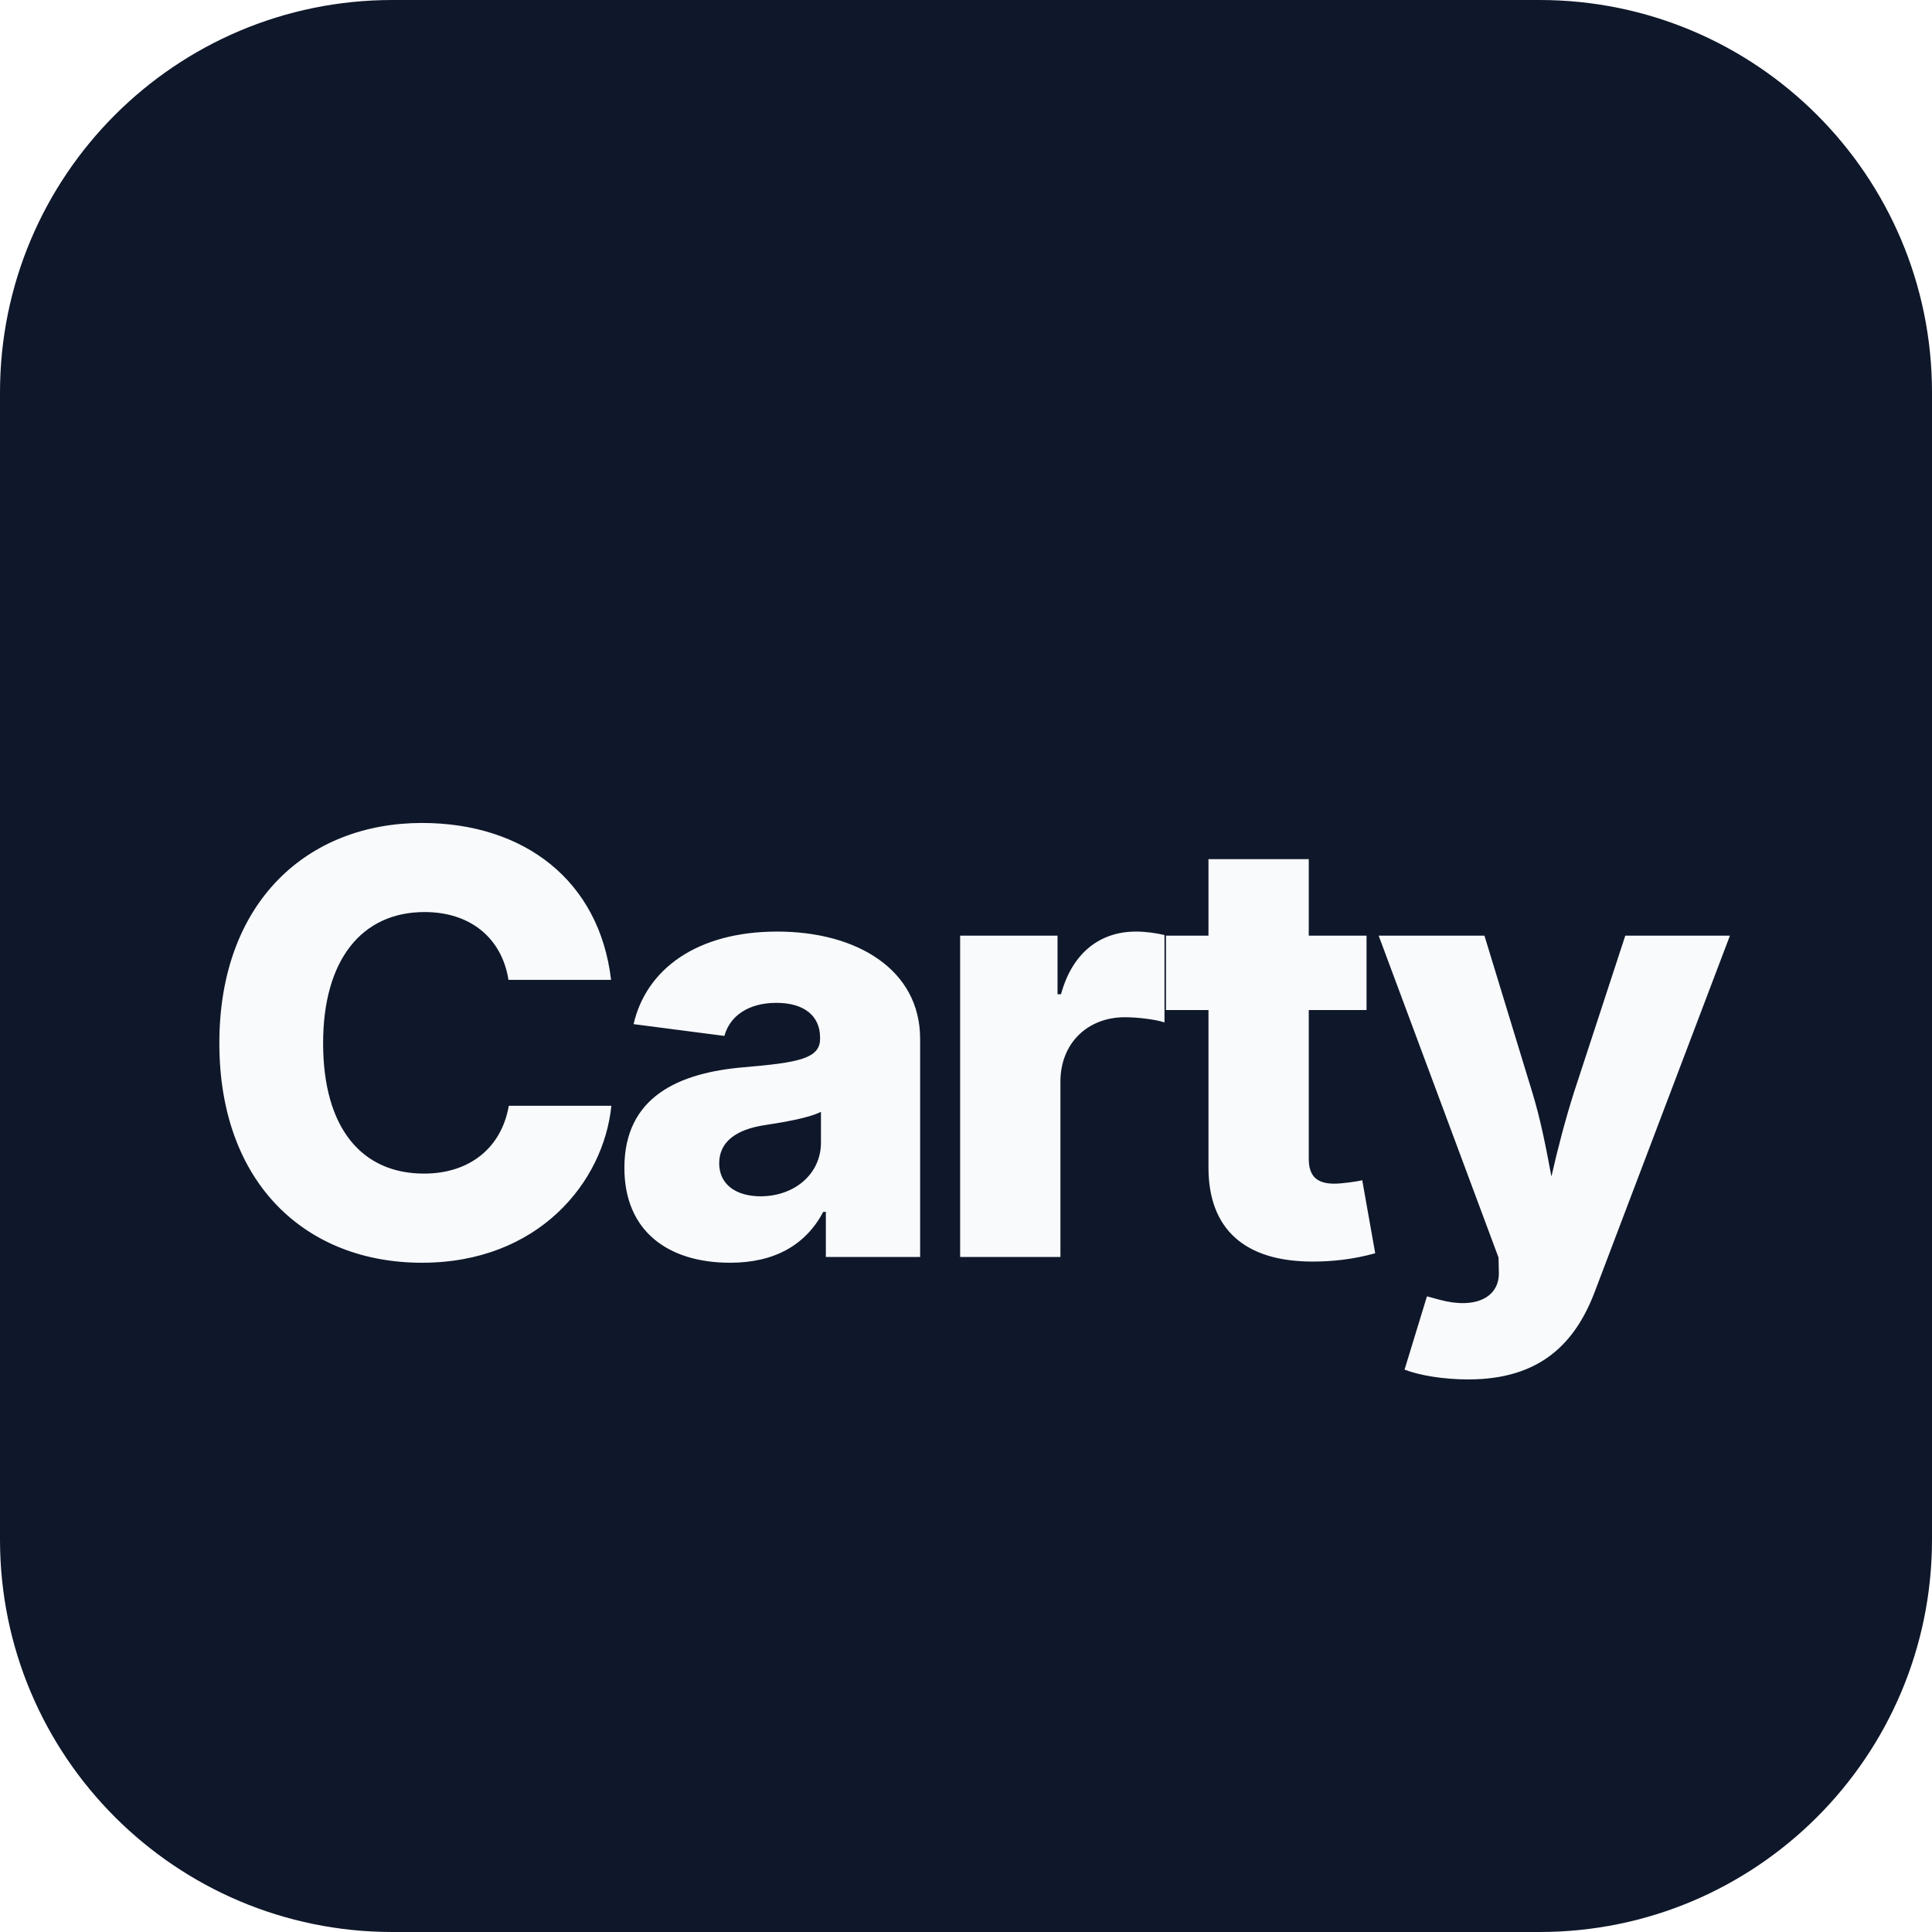
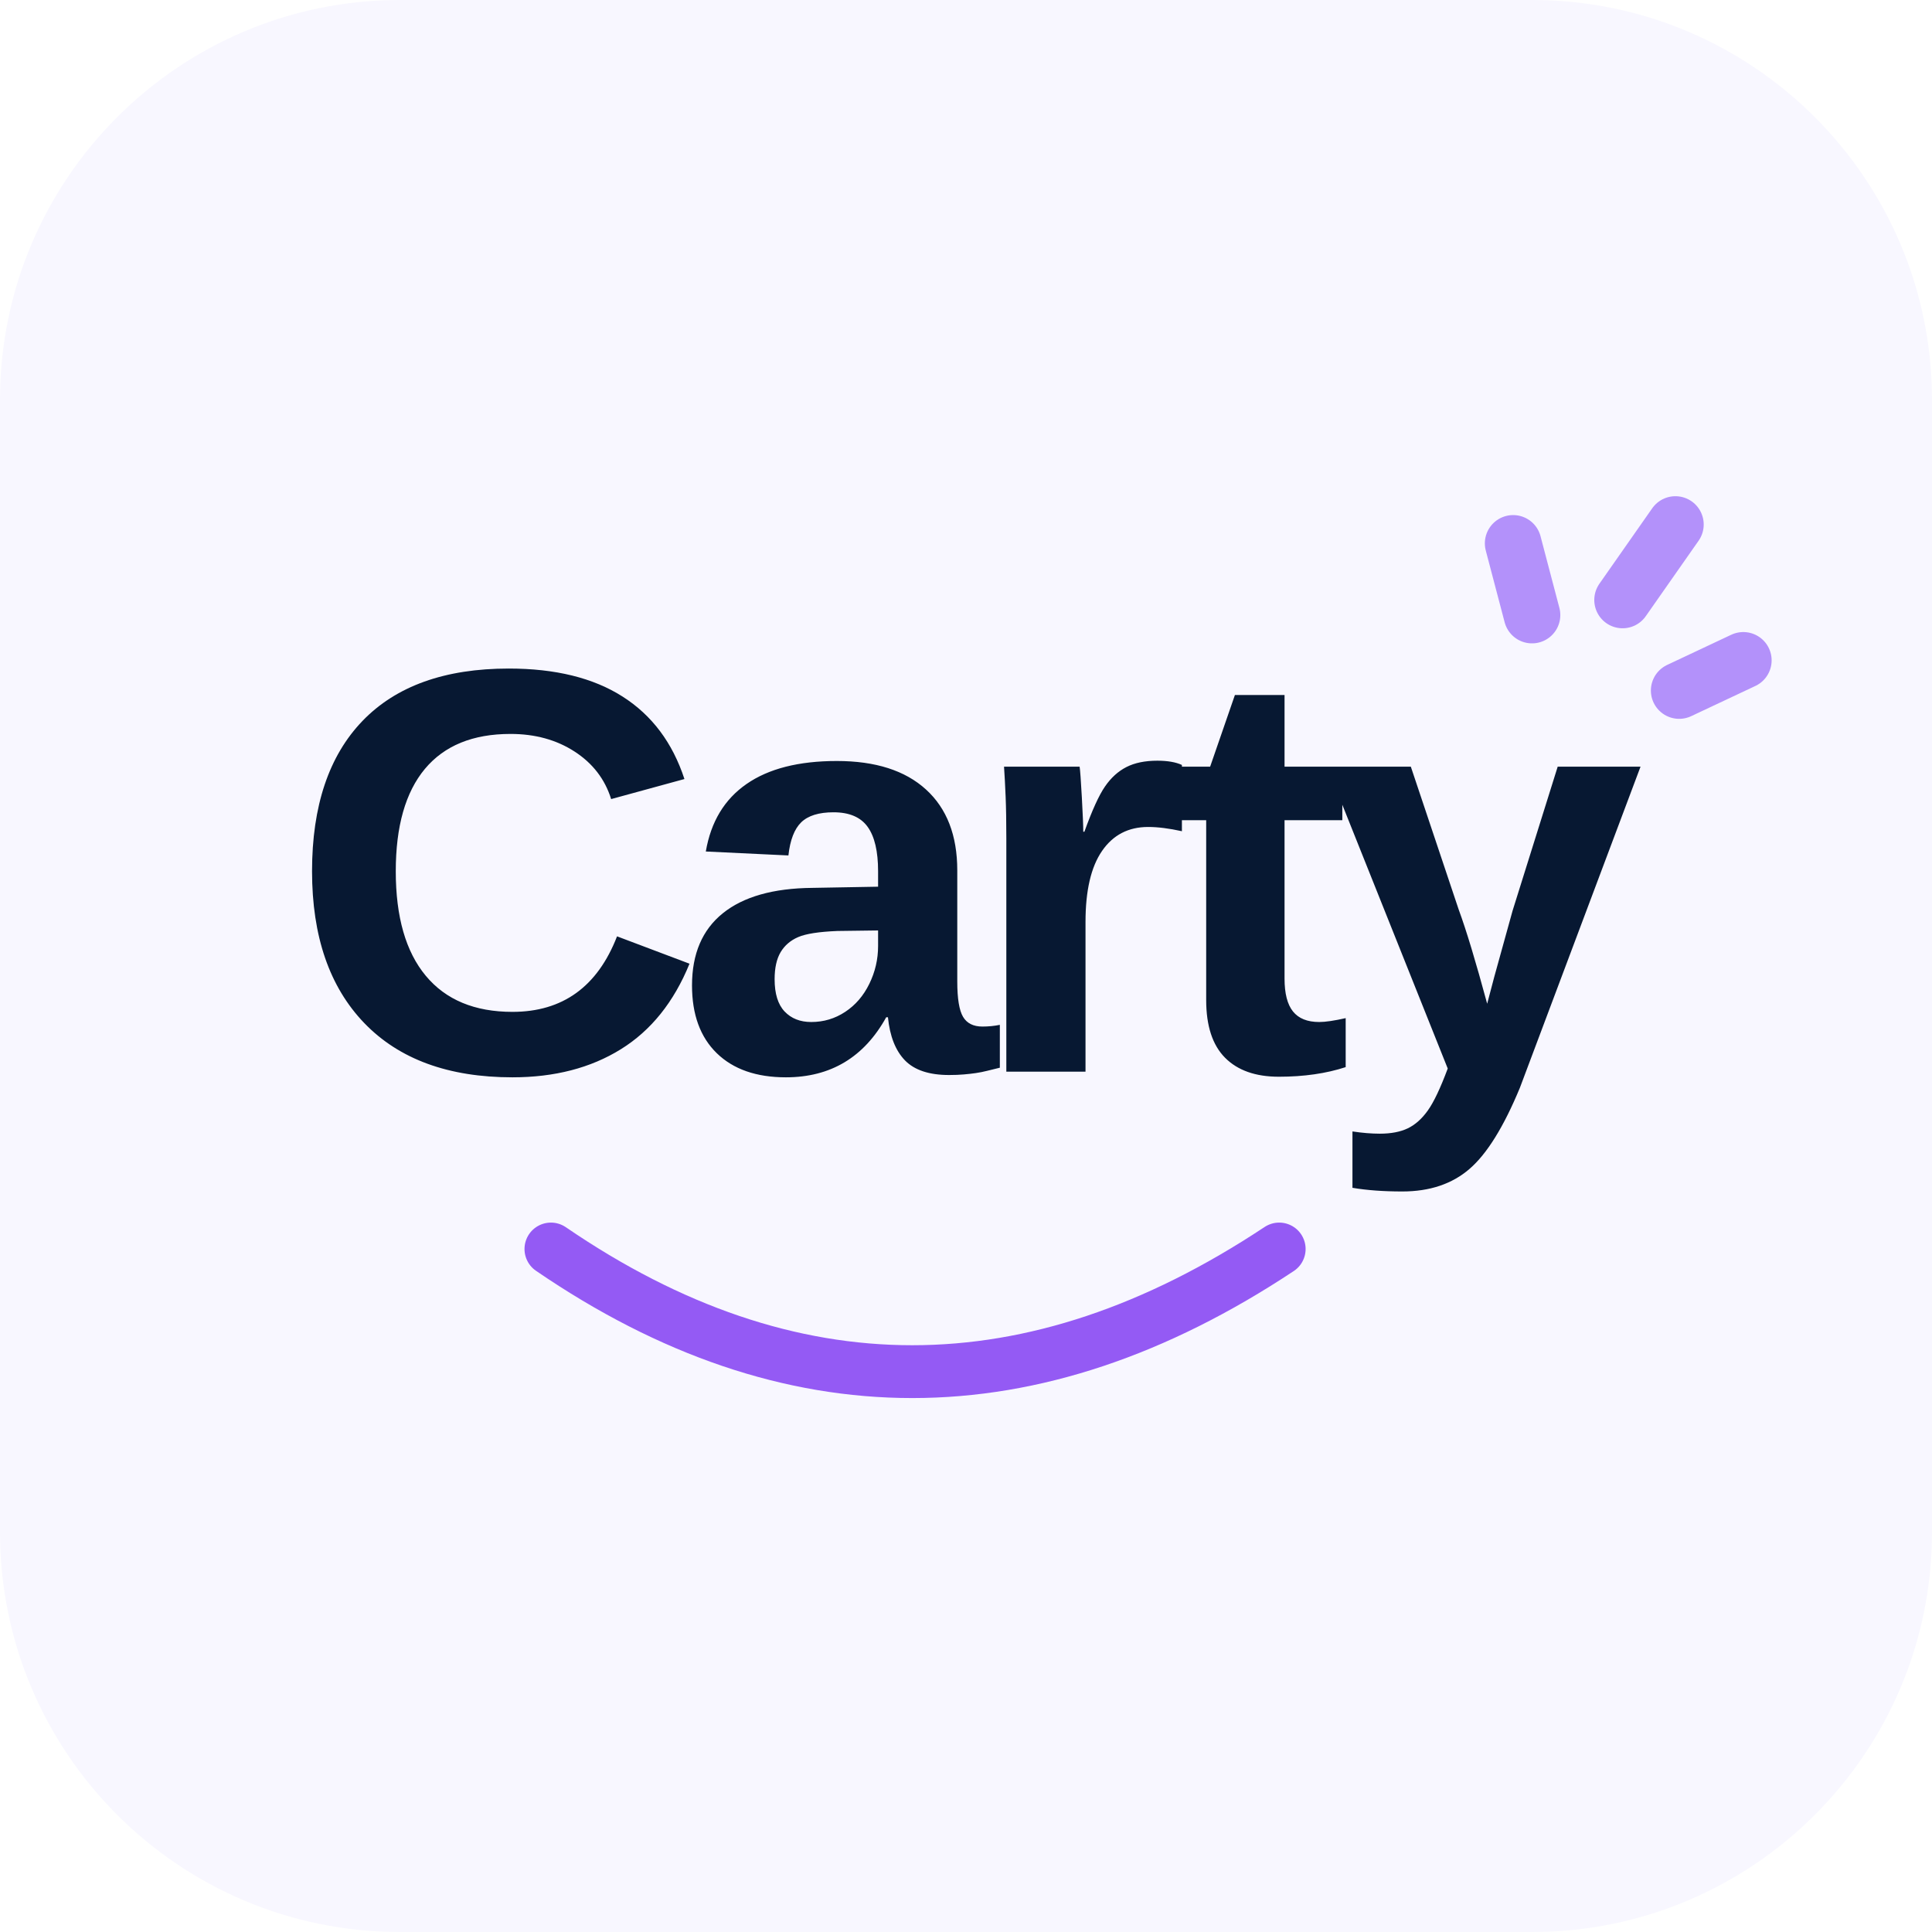
<svg xmlns="http://www.w3.org/2000/svg" viewBox="0 0 512 512" role="img" aria-label="Carty">
-   <rect width="512" height="512" rx="104" fill="#0f172a" />
-   <text x="256" y="274" text-anchor="middle" dominant-baseline="middle" font-family="Inter,Arial,Helvetica,sans-serif" font-weight="800" font-size="156" letter-spacing="-7" fill="#f8fafc">Carty</text>
+   <rect width="512" height="512" rx="106" fill="#f8f7ff" />
+   <text x="256" y="284" text-anchor="middle" font-family="Arial Rounded MT Bold,Arial,Helvetica,sans-serif" font-size="153" letter-spacing="-8" font-weight="900" fill="#071832">Carty</text>
+   <path d="M146 331 Q241 396 339 331" fill="none" stroke="#945af4" stroke-width="14" stroke-linecap="round" />
+   <path d="M406 163 L401 144 M430 159 L444 139 M445 183 L462 175" fill="none" stroke="#b391fa" stroke-width="15" stroke-linecap="round" />
</svg>
